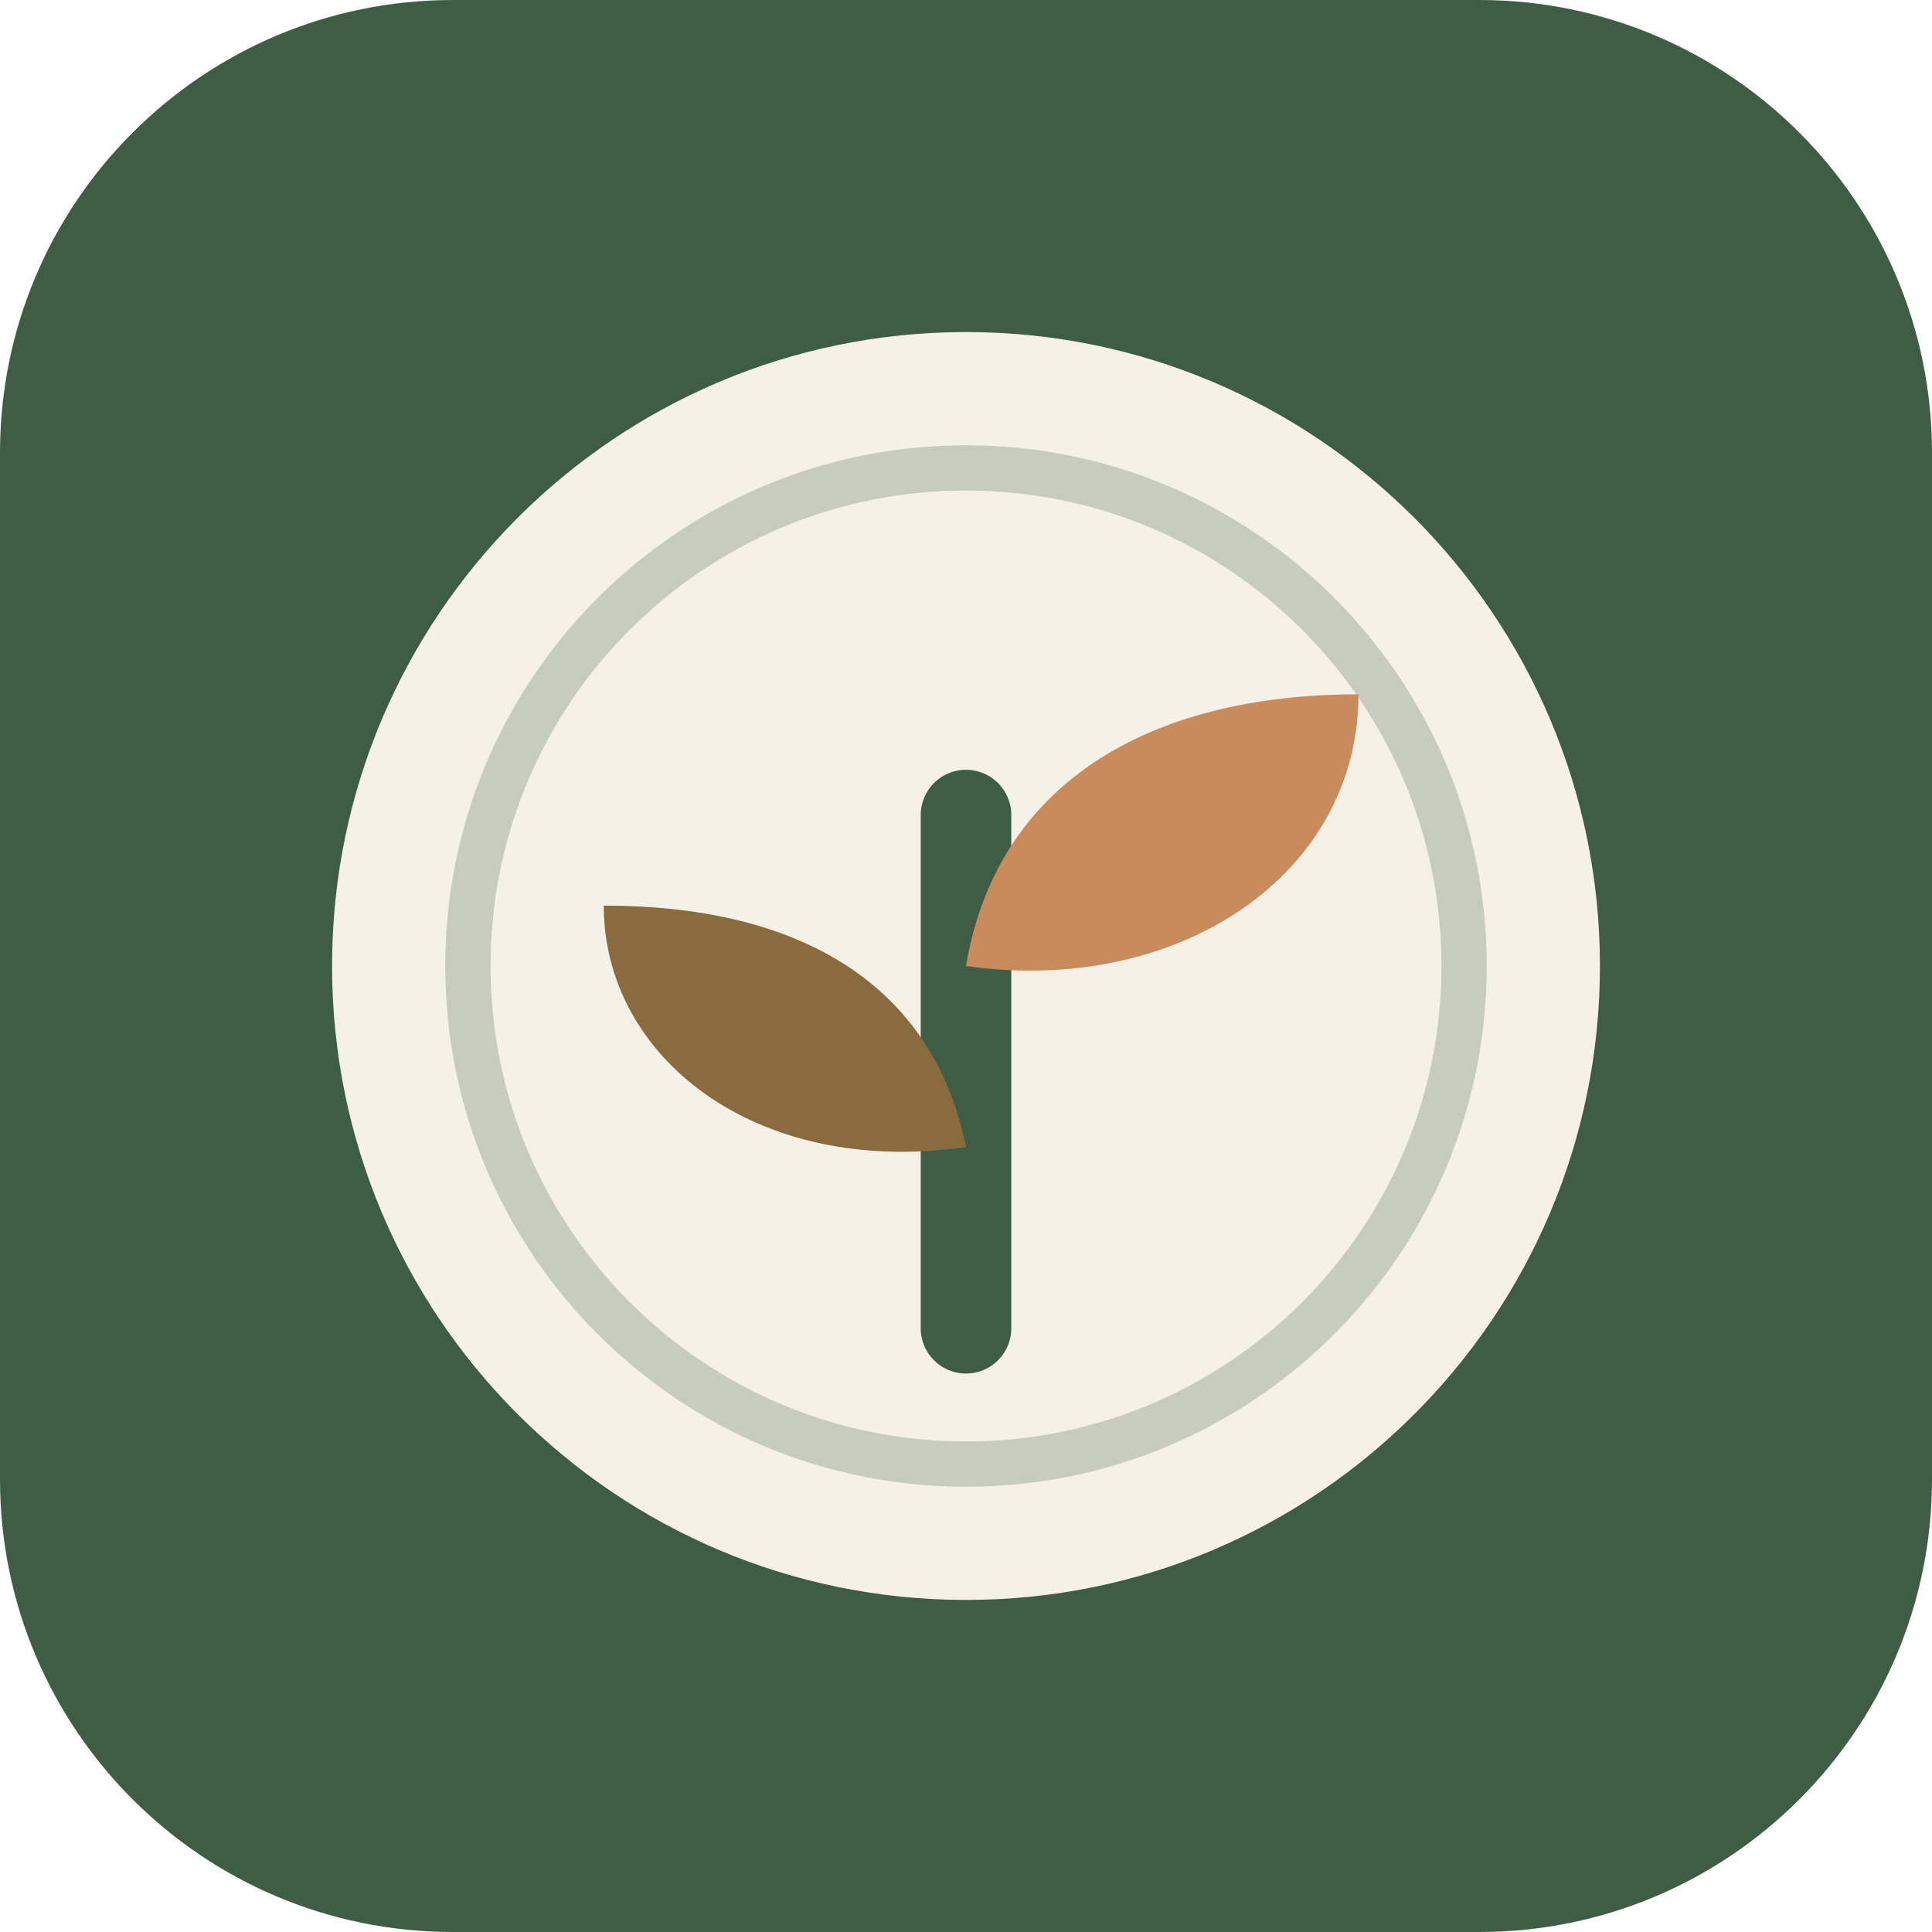
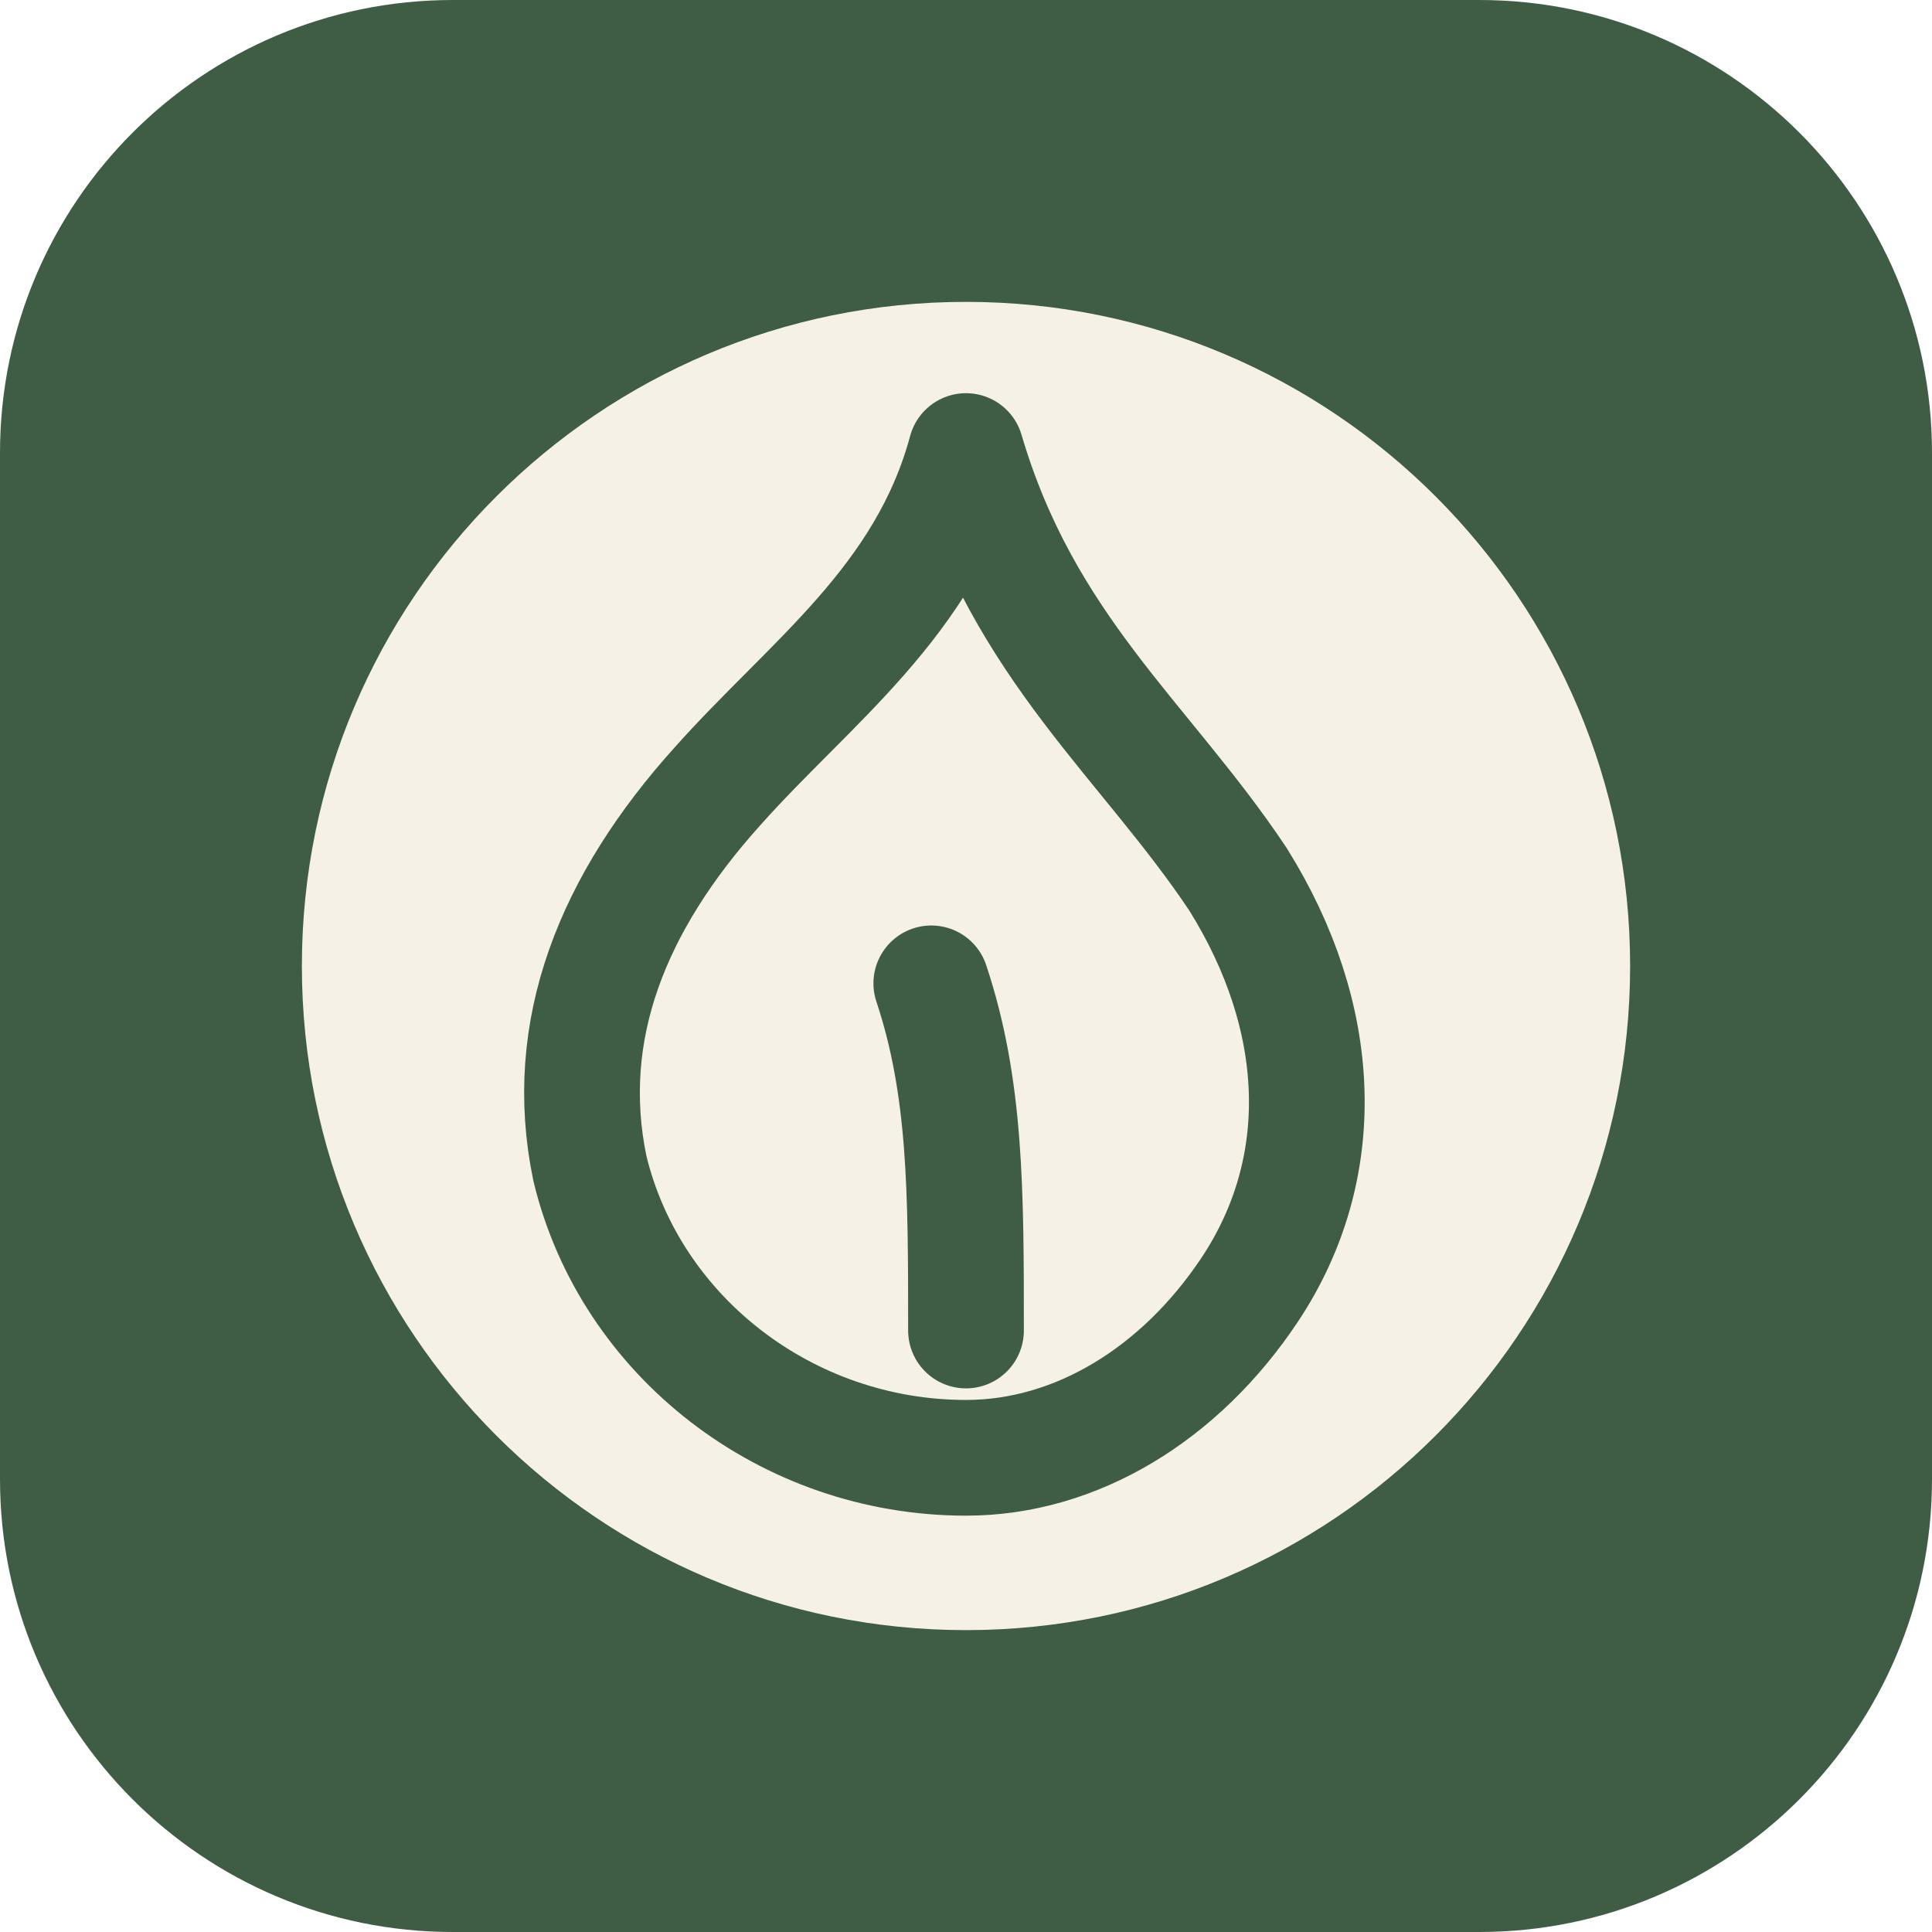
- <svg xmlns="http://www.w3.org/2000/svg" viewBox="0 0 64 64" role="img" aria-label="Hearth &amp; Harvest farm-to-table">
+ <svg xmlns="http://www.w3.org/2000/svg" viewBox="0 0 64 64" width="64" height="64" role="img" aria-label="Hearth &amp; Harvest — flame and leaf mark">
  <rect width="64" height="64" rx="15" fill="#3F5D45" />
-   <circle cx="32" cy="32" r="21" fill="#F6F1E7" />
-   <circle cx="32" cy="32" r="16.5" fill="none" stroke="#3F5D45" stroke-width="1.5" opacity="0.25" />
-   <path d="M32 44V27" stroke="#3F5D45" stroke-width="3" stroke-linecap="round" fill="none" />
-   <path d="M32 32c1-6 6-9 13-9 0 6-6 10-13 9z" fill="#C98B5B" />
-   <path d="M32 38c-1-5-5-8-12-8 0 5 5 9 12 8z" fill="#8A6A3F" />
+   <circle cx="32" cy="32" r="22" fill="#F6F1E7" />
+   <svg x="9" y="9" width="46" height="46" viewBox="0 0 24 24" fill="none" stroke="#3F5D45" stroke-width="2" stroke-linecap="round" stroke-linejoin="round">
+     <path d="M12 3.1c1 3.4 3.1 5 4.7 7.4 1.5 2.4 1.6 5 .2 7.1-1.2 1.8-3 2.9-4.9 2.9-3.1 0-5.8-2.1-6.5-5-.5-2.4.4-4.6 2.2-6.6 1.6-1.8 3.6-3.2 4.3-5.8Z" />
+     <path d="M12 18.3c0-2.4 0-4.2-.6-6" />
+   </svg>
</svg>
